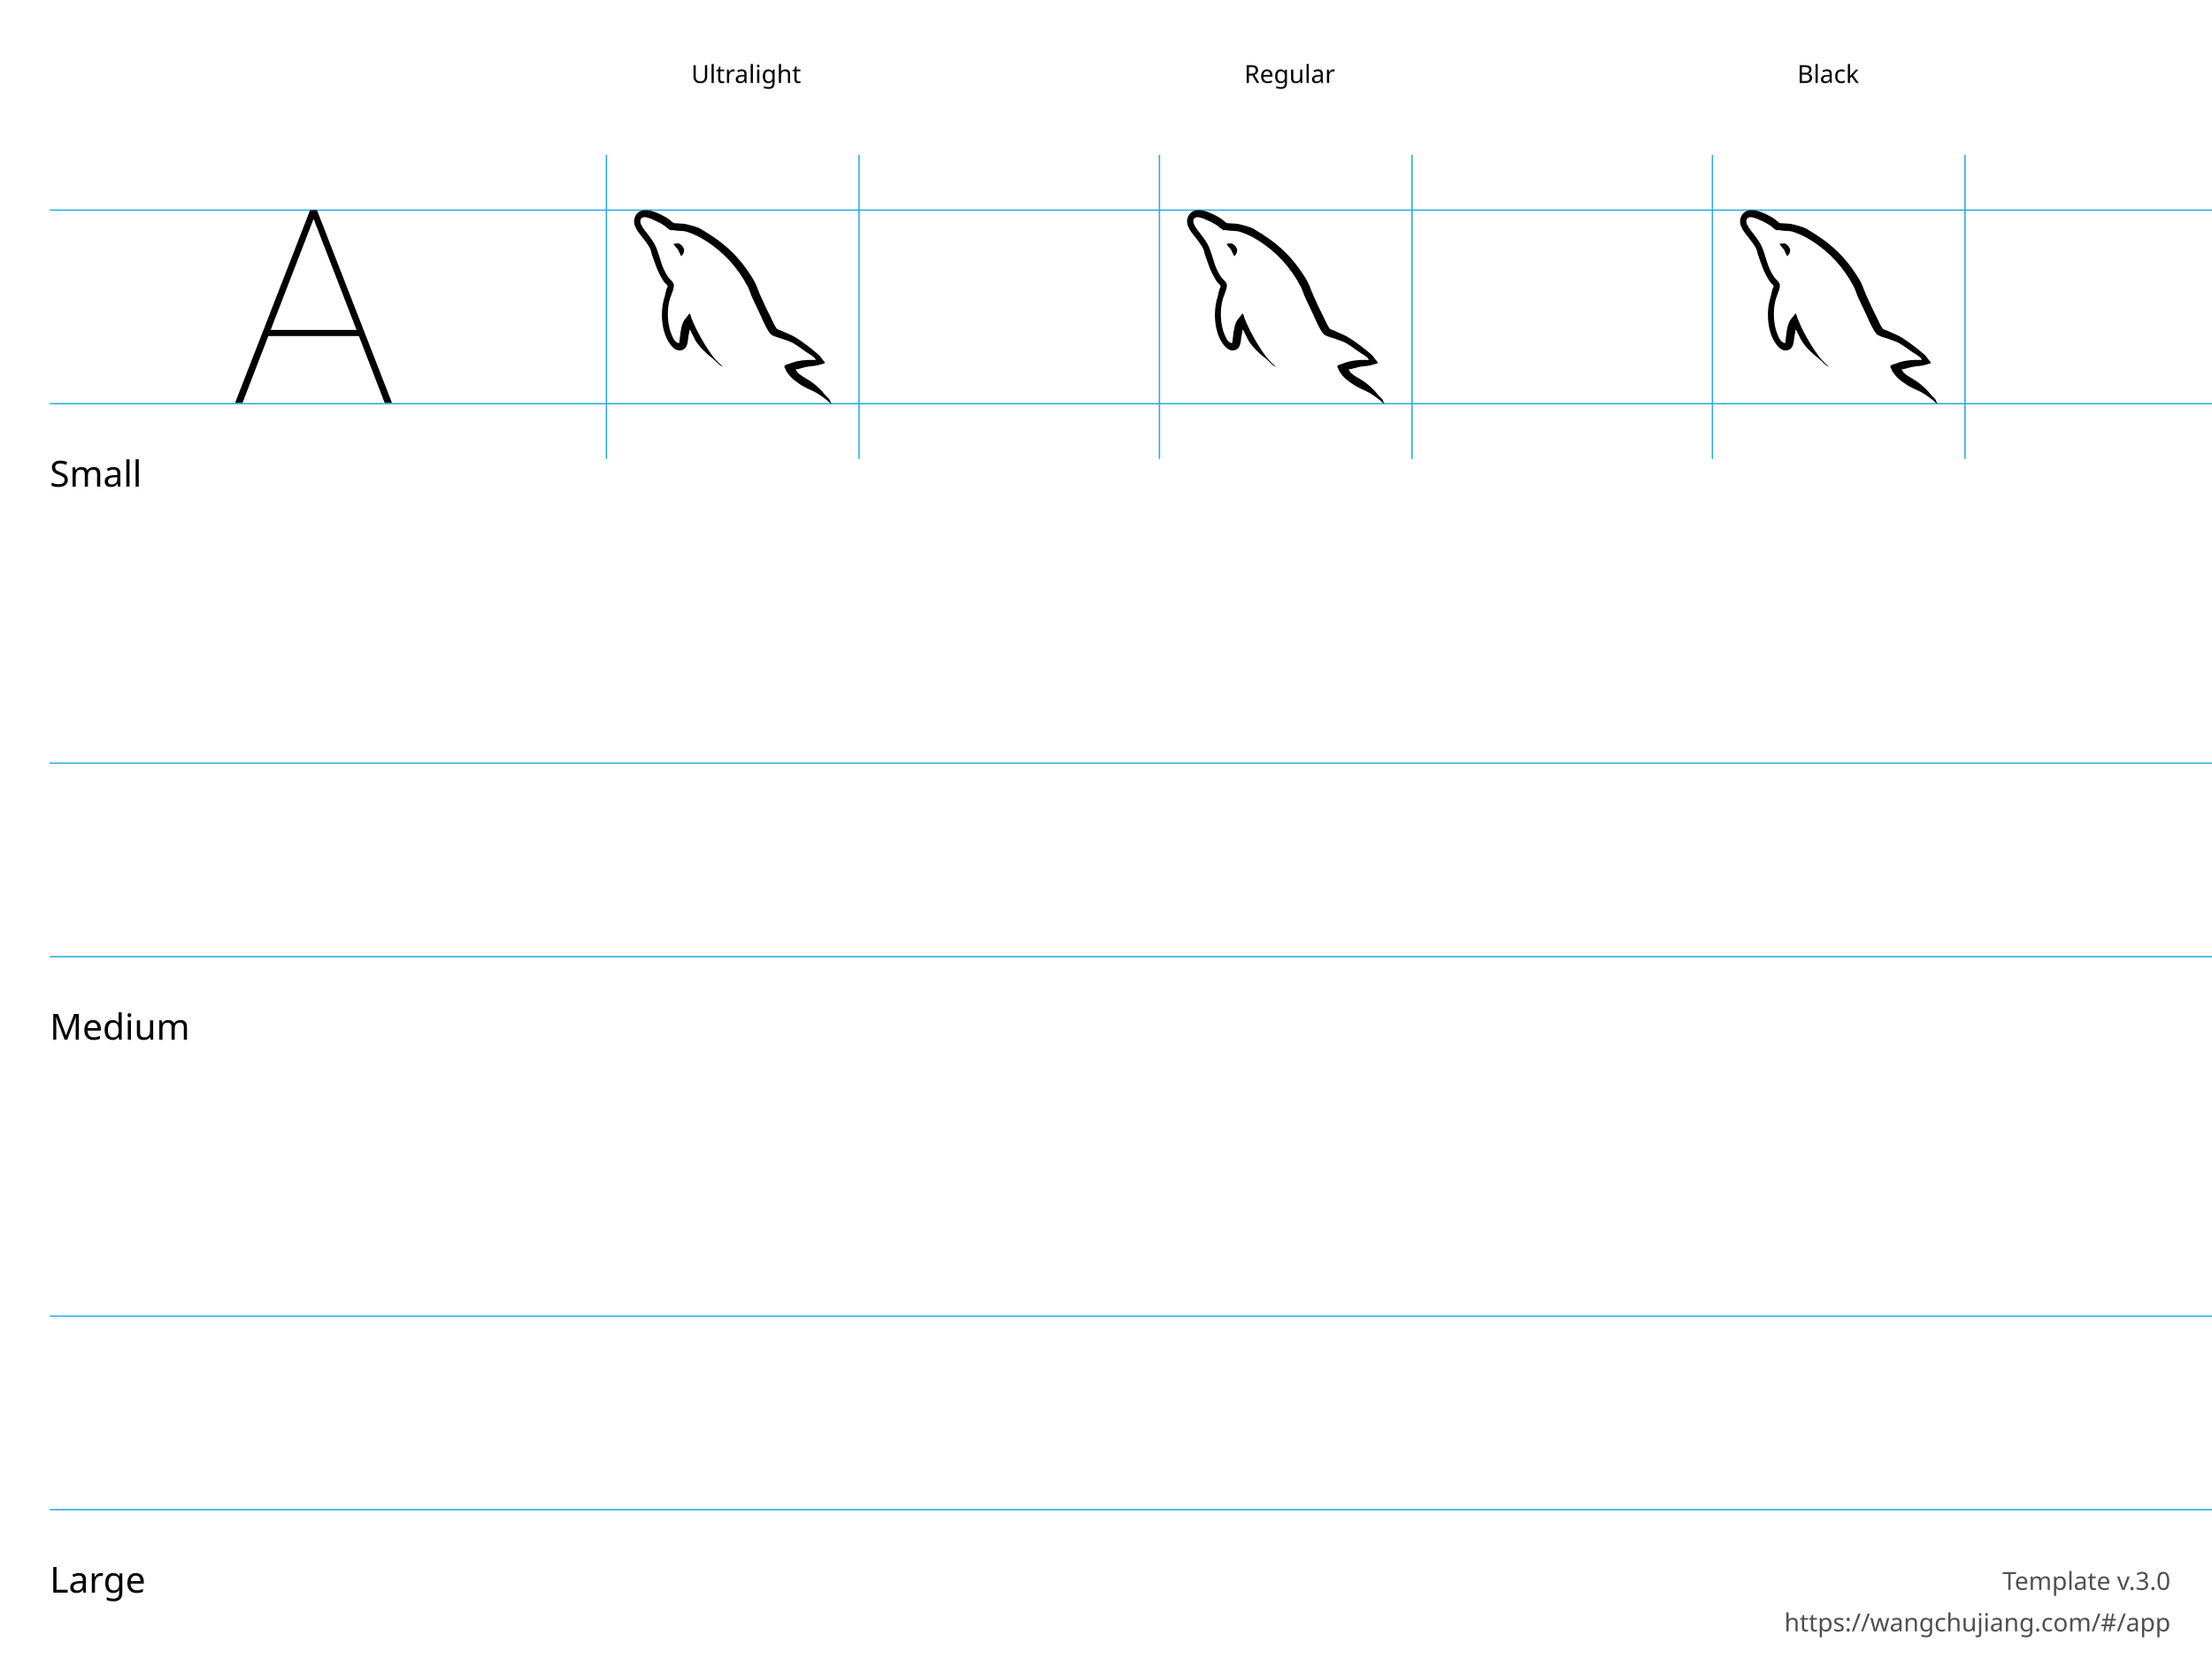
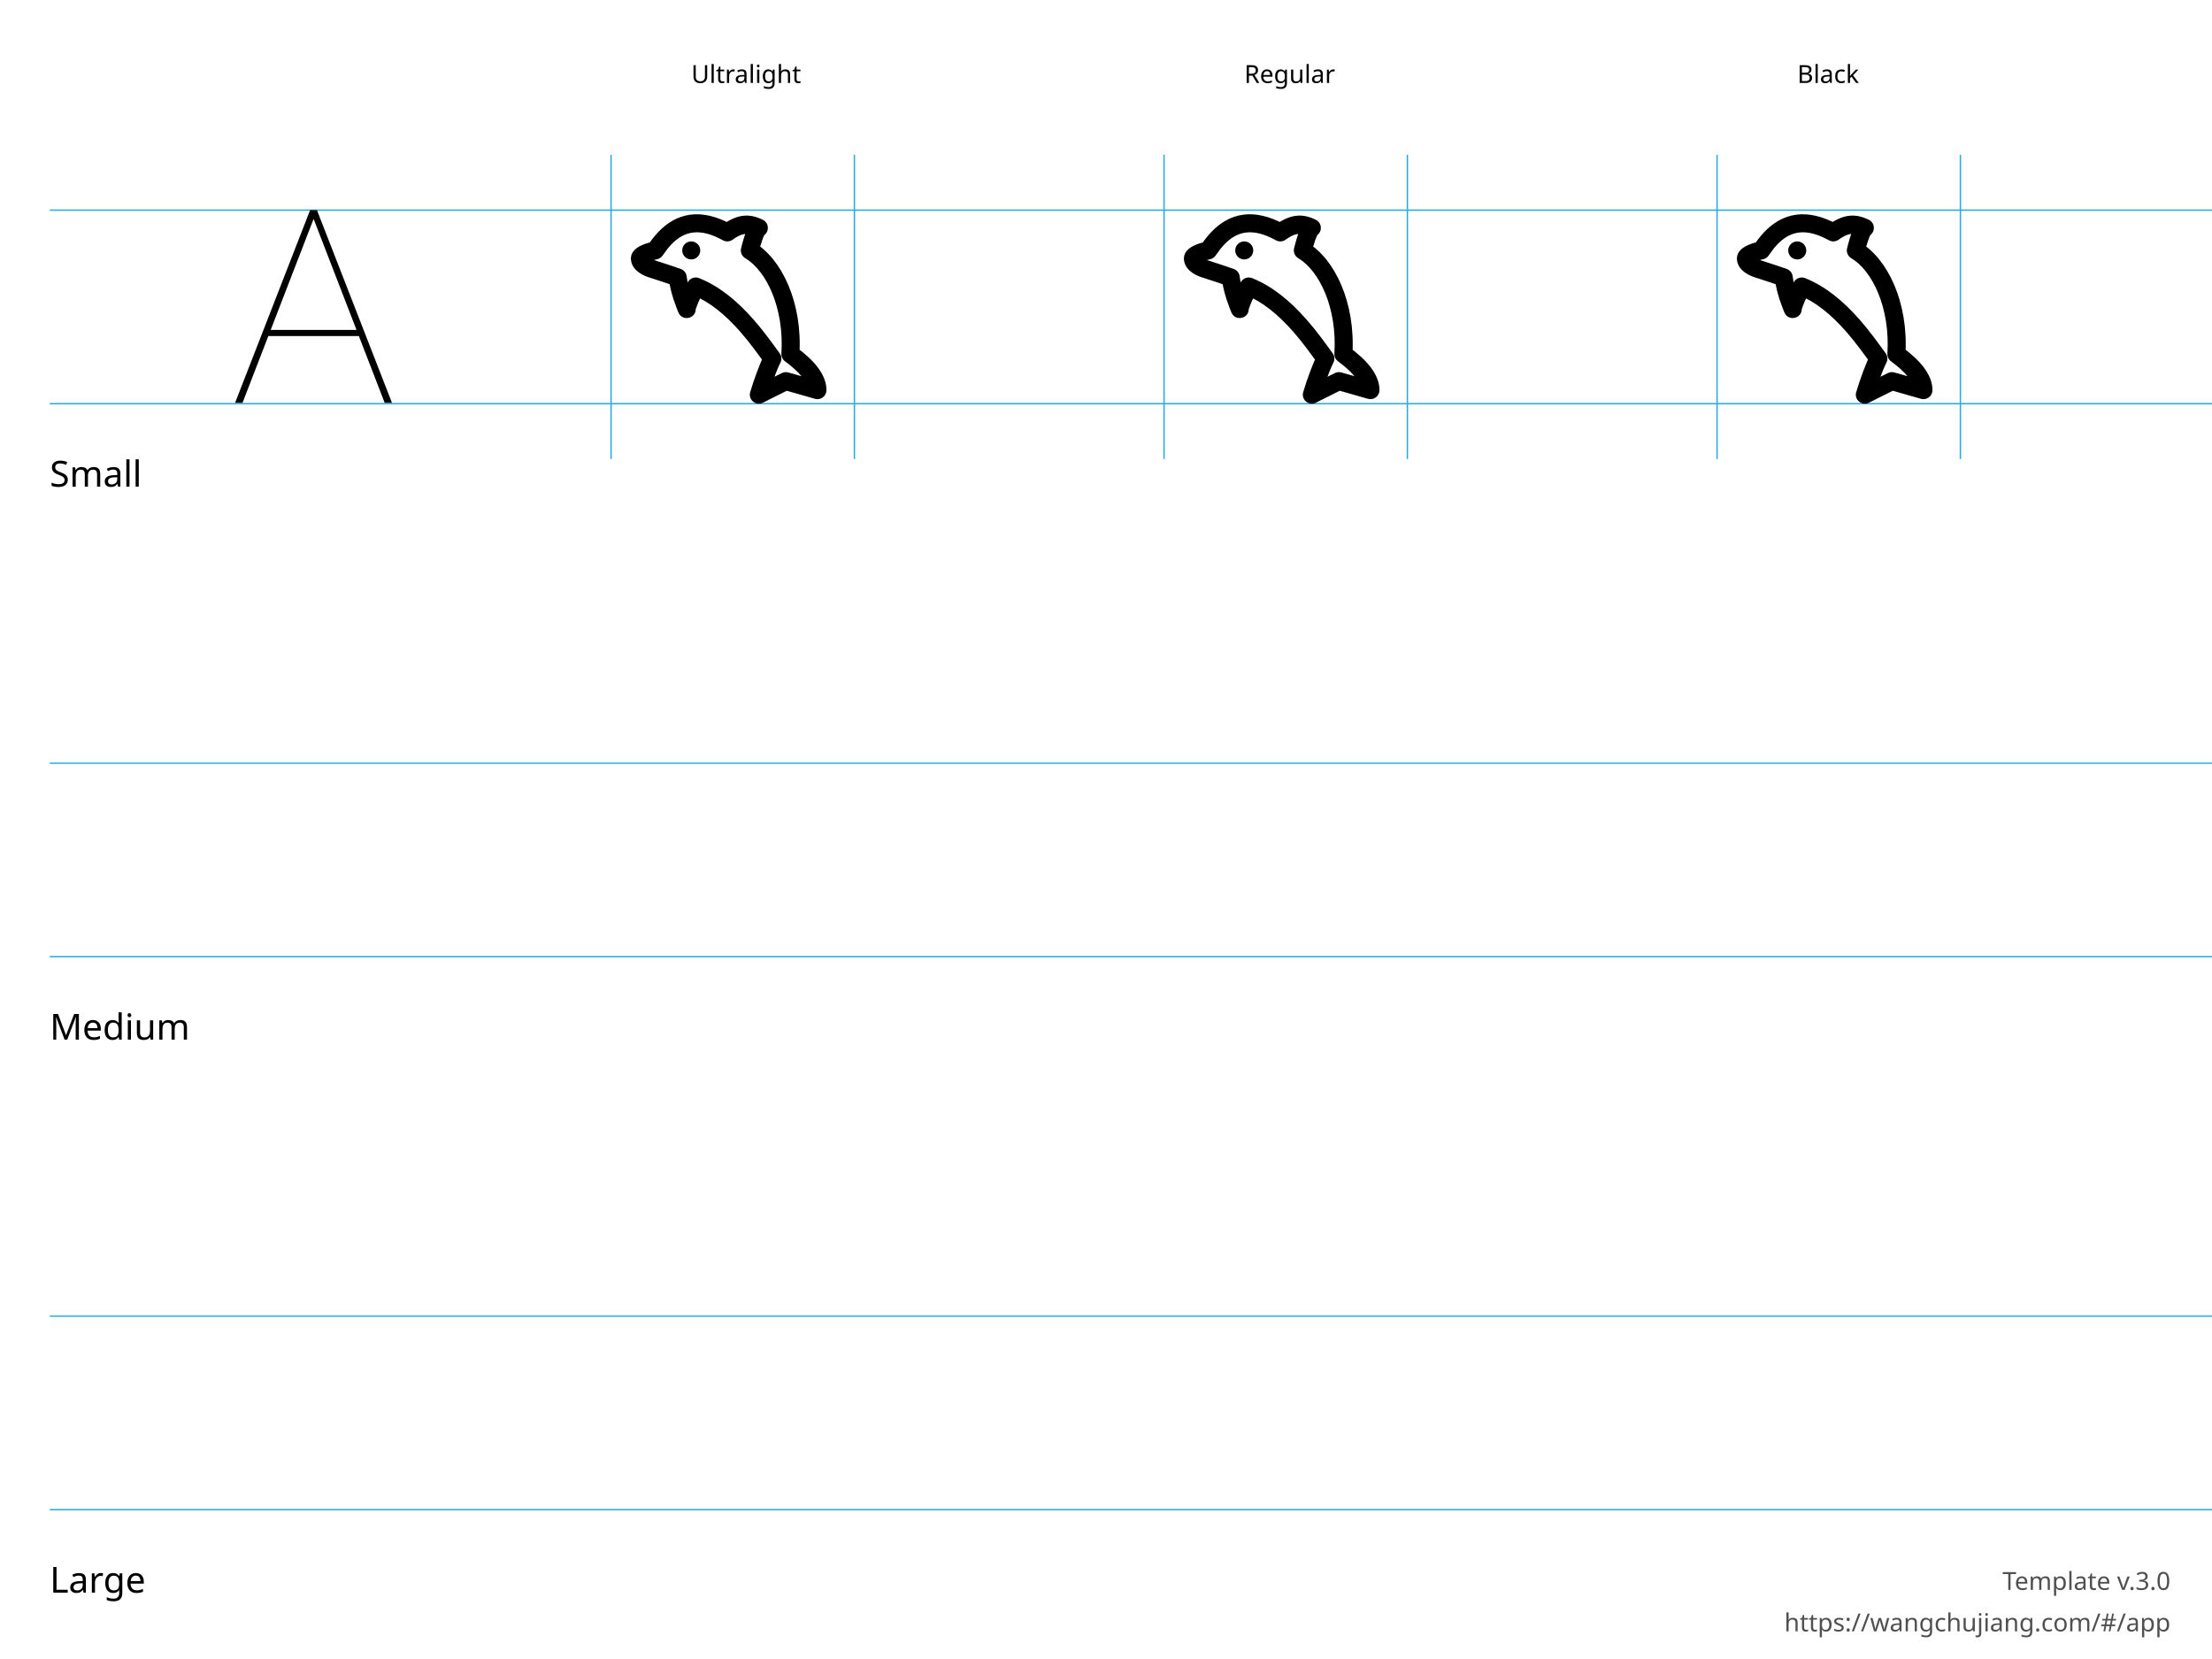
<svg xmlns="http://www.w3.org/2000/svg" height="600" width="800">
  <g id="Notes" font-family="'LucidaGrande', 'Lucida Grande', sans-serif" font-size="13">
    <rect fill="white" height="600.0" width="800.0" x="0.0" y="0.0" />
    <g font-size="13">
      <text x="18.0" y="176.0">Small</text>
      <text x="18.0" y="376.0">Medium</text>
      <text x="18.0" y="576.0">Large</text>
    </g>
    <g font-size="9">
      <text x="250.0" y="30.0">Ultralight</text>
      <text x="450.0" y="30.0">Regular</text>
      <text x="650.0" y="30.0">Black</text>
      <text id="template-version" fill="#505050" text-anchor="end" x="785.0" y="575.0">Template v.3.0</text>
      <a href="https://wangchujiang.com/#/app">
        <text fill="#505050" text-anchor="end" x="785.0" y="590.0">https://wangchujiang.com/#/app</text>
      </a>
    </g>
  </g>
  <g id="Guides" stroke="rgb(39, 170, 225)" stroke-width="0.5">
    <path id="Capline-S" d="M18,76 l800,0" />
    <path id="H-reference" d="M85,145.755 L87.685,145.755 L113.369,79.287 L114.052,79.287 L114.052,76 L112.148,76 L85,145.755 Z M95.693,121.536 L130.996,121.536 L130.263,119.313 L96.474,119.313 L95.693,121.536 Z M139.15,145.755 L141.787,145.755 L114.638,76 L113.466,76 L113.466,79.287 L139.15,145.755 Z" stroke="none" />
    <path id="Baseline-S" d="M18,146 l800,0" />
-     <path id="left-margin-Ultralight-S" d="M219.326,56 l0,110" />
-     <path id="right-margin-Ultralight-S" d="M310.674,56 l0,110" />
-     <path id="left-margin-Regular-S" d="M419.326,56 l0,110" />
-     <path id="right-margin-Regular-S" d="M510.674,56 l0,110" />
-     <path id="left-margin-Black-S" d="M619.326,56 l0,110" />
-     <path id="right-margin-Black-S" d="M710.674,56 l0,110" />
+     <path id="left-margin-Ultralight-S" d="M221,56 l0,110" />
+     <path id="right-margin-Ultralight-S" d="M309,56 l0,110" />
+     <path id="left-margin-Regular-S" d="M421,56 l0,110" />
+     <path id="right-margin-Regular-S" d="M509,56 l0,110" />
+     <path id="left-margin-Black-S" d="M621,56 l0,110" />
+     <path id="right-margin-Black-S" d="M709,56 l0,110" />
    <path id="Capline-M" d="M18,276 l800,0" />
    <path id="Baseline-M" d="M18,346 l800,0" />
    <path id="Capline-L" d="M18,476 l800,0" />
    <path id="Baseline-L" d="M18,546 l800,0" />
  </g>
  <g id="Symbols">
    <g id="Ultralight-S">
-       <path d="M295.032,130.175 C291.139,130.068 288.167,130.432 285.624,131.503 C284.902,131.808 283.75,131.815 283.633,132.72 C284.03,133.137 284.09,133.758 284.407,134.271 C285.013,135.25 286.038,136.567 286.952,137.259 C287.951,138.011 288.981,138.818 290.051,139.47 C291.957,140.632 294.084,141.296 295.916,142.458 C296.998,143.145 298.07,144.009 299.126,144.783 C299.648,145.165 299.999,145.76 300.674,146 L300.674,145.891 C300.319,145.438 300.227,144.814 299.9,144.341 L298.461,142.901 C297.054,141.034 295.268,139.395 293.371,138.034 C291.857,136.945 288.468,135.478 287.838,133.718 L287.727,133.607 C288.8,133.484 290.056,133.096 291.048,132.83 C292.712,132.385 294.2,132.501 295.916,132.056 L298.241,131.393 L298.241,130.95 C297.372,130.06 296.753,128.881 295.807,128.074 C293.328,125.963 290.623,123.856 287.838,122.098 C286.294,121.124 284.386,120.489 282.748,119.663 C282.197,119.386 281.23,119.239 280.866,118.777 C280.007,117.682 279.538,116.293 278.875,115.015 C277.486,112.339 276.123,109.419 274.891,106.604 C274.051,104.685 273.504,102.792 272.457,101.071 C267.432,92.81 262.024,87.823 253.645,82.922 C251.861,81.879 249.715,81.467 247.447,80.929 L243.794,80.708 C243.05,80.398 242.278,79.489 241.58,79.046 C238.805,77.291 231.684,73.477 229.627,78.493 C228.33,81.657 231.569,84.745 232.726,86.35 C233.54,87.474 234.58,88.736 235.16,90.001 C235.544,90.834 235.61,91.667 235.937,92.546 C236.74,94.714 237.441,97.074 238.482,99.076 C239.007,100.09 239.587,101.156 240.253,102.064 C240.659,102.62 241.358,102.867 241.47,103.724 C240.785,104.681 240.746,106.166 240.362,107.377 C238.633,112.831 239.287,119.609 241.802,123.644 C242.574,124.885 244.393,127.541 246.892,126.522 C249.079,125.63 248.591,122.872 249.217,120.436 C249.358,119.884 249.271,119.478 249.548,119.108 L249.548,119.219 L251.541,123.201 C253.016,125.576 255.63,128.058 257.848,129.733 C258.998,130.601 259.903,132.101 261.39,132.609 L261.39,132.498 L261.279,132.498 C260.991,132.049 260.54,131.863 260.174,131.504 C259.308,130.653 258.344,129.598 257.628,128.625 C255.611,125.888 253.829,122.891 252.207,119.773 C251.43,118.284 250.756,116.642 250.102,115.126 C249.849,114.541 249.854,113.656 249.328,113.355 C248.612,114.465 247.557,115.364 247.003,116.674 C246.12,118.77 246.004,121.328 245.677,123.978 C245.483,124.048 245.568,123.999 245.455,124.089 C243.913,123.716 243.372,122.13 242.798,120.767 C241.35,117.326 241.08,111.784 242.356,107.82 C242.685,106.795 244.177,103.567 243.573,102.619 C243.285,101.675 242.334,101.127 241.802,100.405 C241.143,99.513 240.487,98.338 240.031,97.306 C238.844,94.623 238.293,91.61 237.043,88.897 C236.445,87.599 235.438,86.286 234.609,85.135 C233.691,83.857 232.664,82.914 231.953,81.371 C231.7,80.821 231.357,79.942 231.73,79.38 C231.85,78.998 232.019,78.839 232.395,78.715 C233.036,78.22 234.825,78.881 235.492,79.158 C237.268,79.895 238.748,80.597 240.253,81.594 C240.973,82.071 241.703,82.996 242.576,83.253 L243.572,83.253 C245.129,83.611 246.874,83.362 248.33,83.805 C250.904,84.588 253.209,85.805 255.303,87.126 C261.68,91.154 266.896,96.885 270.464,103.727 C271.037,104.828 271.286,105.878 271.792,107.046 C272.81,109.402 274.095,111.825 275.109,114.13 C276.123,116.426 277.109,118.747 278.541,120.659 C279.294,121.665 282.199,122.203 283.52,122.762 C284.447,123.152 285.965,123.56 286.842,124.09 C288.517,125.1 290.139,126.304 291.712,127.409 C292.495,127.963 294.911,129.178 295.031,130.177 Z M245.564,88.012 C244.752,87.997 244.179,88.099 243.573,88.232 L243.573,88.343 L243.681,88.343 C244.07,89.137 244.752,89.65 245.232,90.334 L246.337,92.659 L246.448,92.55 C247.133,92.066 247.447,91.294 247.443,90.114 C247.168,89.824 247.129,89.465 246.889,89.118 C246.575,88.658 245.962,88.398 245.563,88.012 Z M245.564,88.012" />
+       <path d="M246.738,90.569 C246.738,88.768 248.198,87.309 249.998,87.309 C251.799,87.309 253.258,88.768 253.258,90.569 C253.258,92.369 251.799,93.829 249.998,93.829 C248.198,93.829 246.738,92.369 246.738,90.569 Z" />
+       <path d="M264.613,81.194 C253.437,75.031 244.608,76.971 237.949,84.05 C237.175,84.873 236.461,85.732 235.751,86.672 C235.481,87.029 235.221,87.384 234.933,87.788 C234.788,87.991 234.359,88.598 234.302,88.678 L236.272,87.381 C230.461,88.631 227.229,91.063 228.422,95.087 C229.129,97.472 231.489,99.159 234.211,100.152 C234.855,100.369 238.845,101.66 240.067,102.064 C240.315,102.146 240.555,102.225 240.789,102.303 C242.063,102.729 243.129,103.097 243.99,103.411 L245.108,100.349 L241.873,100.752 C242.185,103.251 242.785,105.767 243.601,108.291 C243.929,109.304 244.274,110.268 244.647,111.231 C244.867,111.8 245.474,113.303 245.34,112.966 C246.669,116.303 251.628,115.352 251.628,111.759 C251.628,111.9 251.688,111.649 251.813,111.277 C251.991,110.749 252.255,110.073 252.587,109.289 C253.151,107.961 253.884,106.392 254.547,105.063 L251.628,103.609 L250.414,106.635 C256.481,109.07 262.15,113.618 267.733,119.992 C269.404,121.898 271.022,123.914 272.736,126.189 C273.405,127.078 274.067,127.975 274.848,129.049 C275.159,129.477 276.401,131.193 276.704,131.609 L276.422,128.236 C274.682,131.726 272.659,137.337 271.326,141.797 C270.508,144.533 273.353,146.924 275.907,145.647 L285.688,140.756 L283.334,140.975 L294.744,144.235 C296.827,144.83 298.9,143.266 298.9,141.101 C298.9,135.366 294.26,130.152 287.781,125.426 L289.113,128.263 C290.299,109.254 282.599,93.544 272.852,87.764 L271.189,90.569 L274.352,91.358 C275.17,88.078 276.202,85.192 276.491,84.96 C278.342,83.473 278.034,80.569 275.911,79.504 C270.321,76.7 265.91,77.978 261.139,81.399 L263.039,84.048 L264.613,81.194 Z M261.465,86.903 C262.565,87.51 263.917,87.43 264.938,86.698 C267.943,84.544 270.144,83.906 272.987,85.332 L274.449,82.418 L272.408,79.876 C270.435,81.461 269.329,84.555 268.026,89.78 C267.677,91.177 268.287,92.638 269.526,93.373 C277.098,97.863 283.643,111.217 282.606,127.857 C282.537,128.968 283.039,130.038 283.939,130.694 C288.71,134.174 292.38,138.298 292.38,141.101 L296.536,137.966 L285.125,134.706 C284.341,134.482 283.501,134.56 282.772,134.924 L272.991,139.815 L274.449,142.731 L277.573,143.665 C278.808,139.534 280.722,134.225 282.257,131.144 C282.8,130.055 282.691,128.754 281.975,127.771 C281.679,127.365 280.439,125.651 280.121,125.214 C279.32,124.113 278.638,123.187 277.943,122.266 C276.139,119.871 274.424,117.734 272.638,115.695 C266.437,108.617 260.01,103.46 252.843,100.584 C251.266,99.951 249.468,100.635 248.71,102.155 C246.567,106.458 245.108,109.895 245.108,111.759 L248.368,111.759 L251.397,110.553 C251.515,110.849 250.927,109.395 250.728,108.88 C250.398,108.025 250.093,107.174 249.806,106.286 C249.107,104.125 248.599,101.997 248.343,99.946 C248.192,98.733 247.375,97.706 246.226,97.287 C245.299,96.948 244.181,96.562 242.854,96.119 C242.614,96.039 242.367,95.957 242.114,95.873 C240.862,95.459 236.886,94.172 236.362,93.997 C235.901,93.828 235.325,93.533 234.906,93.233 C234.728,93.106 234.601,92.994 234.534,92.918 C234.56,92.947 234.616,93.041 234.673,93.234 C234.889,93.962 234.594,94.686 234.343,94.875 C234.766,94.557 235.87,94.137 237.643,93.756 C238.439,93.585 239.142,93.122 239.614,92.46 C241.288,90.108 241.64,89.642 242.698,88.518 C247.418,83.5 253.048,82.263 261.465,86.903 Z" />
    </g>
    <g id="Regular-S">
-       <path d="M495.032,130.175 C491.139,130.068 488.167,130.432 485.624,131.503 C484.902,131.808 483.75,131.815 483.633,132.72 C484.03,133.137 484.09,133.758 484.407,134.271 C485.013,135.25 486.038,136.567 486.952,137.259 C487.951,138.011 488.981,138.818 490.051,139.47 C491.957,140.632 494.084,141.296 495.916,142.458 C496.998,143.145 498.07,144.009 499.126,144.783 C499.648,145.165 499.999,145.76 500.674,146 L500.674,145.891 C500.319,145.438 500.227,144.814 499.9,144.341 L498.461,142.901 C497.054,141.034 495.268,139.395 493.371,138.034 C491.857,136.945 488.468,135.478 487.838,133.718 L487.727,133.607 C488.8,133.484 490.056,133.096 491.048,132.83 C492.712,132.385 494.2,132.501 495.916,132.056 L498.241,131.393 L498.241,130.95 C497.372,130.06 496.753,128.881 495.807,128.074 C493.328,125.963 490.623,123.856 487.838,122.098 C486.294,121.124 484.386,120.489 482.748,119.663 C482.197,119.386 481.23,119.239 480.866,118.777 C480.007,117.682 479.538,116.293 478.875,115.015 C477.486,112.339 476.123,109.419 474.891,106.604 C474.051,104.685 473.504,102.792 472.457,101.071 C467.432,92.81 462.024,87.823 453.645,82.922 C451.861,81.879 449.715,81.467 447.447,80.929 L443.794,80.708 C443.05,80.398 442.278,79.489 441.58,79.046 C438.805,77.291 431.684,73.477 429.627,78.493 C428.33,81.657 431.569,84.745 432.726,86.35 C433.54,87.474 434.58,88.736 435.16,90.001 C435.544,90.834 435.61,91.667 435.937,92.546 C436.74,94.714 437.441,97.074 438.482,99.076 C439.007,100.09 439.587,101.156 440.253,102.064 C440.659,102.62 441.358,102.867 441.47,103.724 C440.785,104.681 440.746,106.166 440.362,107.377 C438.633,112.831 439.287,119.609 441.802,123.644 C442.574,124.885 444.393,127.541 446.892,126.522 C449.079,125.63 448.591,122.872 449.217,120.436 C449.358,119.884 449.271,119.478 449.548,119.108 L449.548,119.219 L451.541,123.201 C453.016,125.576 455.63,128.058 457.848,129.733 C458.998,130.601 459.903,132.101 461.39,132.609 L461.39,132.498 L461.279,132.498 C460.991,132.049 460.54,131.863 460.174,131.504 C459.308,130.653 458.344,129.598 457.628,128.625 C455.611,125.888 453.829,122.891 452.207,119.773 C451.43,118.284 450.756,116.642 450.102,115.126 C449.849,114.541 449.854,113.656 449.328,113.355 C448.612,114.465 447.557,115.364 447.003,116.674 C446.12,118.77 446.004,121.328 445.677,123.978 C445.483,124.048 445.568,123.999 445.455,124.089 C443.913,123.716 443.372,122.13 442.798,120.767 C441.35,117.326 441.08,111.784 442.356,107.82 C442.685,106.795 444.177,103.567 443.573,102.619 C443.285,101.675 442.334,101.127 441.802,100.405 C441.143,99.513 440.487,98.338 440.031,97.306 C438.844,94.623 438.293,91.61 437.043,88.897 C436.445,87.599 435.438,86.286 434.609,85.135 C433.691,83.857 432.664,82.914 431.953,81.371 C431.7,80.821 431.358,79.942 431.73,79.38 C431.85,78.998 432.019,78.839 432.395,78.715 C433.036,78.22 434.825,78.881 435.492,79.158 C437.268,79.895 438.748,80.597 440.253,81.594 C440.973,82.071 441.703,82.996 442.576,83.253 L443.572,83.253 C445.129,83.611 446.874,83.362 448.33,83.805 C450.904,84.588 453.209,85.805 455.303,87.126 C461.68,91.154 466.896,96.885 470.464,103.727 C471.037,104.828 471.286,105.878 471.792,107.046 C472.81,109.402 474.095,111.825 475.109,114.13 C476.123,116.426 477.109,118.747 478.541,120.659 C479.294,121.665 482.199,122.203 483.52,122.762 C484.447,123.152 485.965,123.56 486.842,124.09 C488.517,125.1 490.139,126.304 491.712,127.409 C492.495,127.963 494.911,129.178 495.031,130.177 Z M445.564,88.012 C444.752,87.997 444.179,88.099 443.573,88.232 L443.573,88.343 L443.681,88.343 C444.07,89.137 444.752,89.65 445.232,90.334 L446.337,92.659 L446.448,92.55 C447.133,92.066 447.447,91.294 447.443,90.114 C447.168,89.824 447.129,89.465 446.889,89.118 C446.575,88.658 445.962,88.398 445.563,88.012 Z M445.564,88.012" />
+       <path d="M446.738,90.569 C446.738,88.768 448.198,87.309 449.998,87.309 C451.799,87.309 453.258,88.768 453.258,90.569 C453.258,92.369 451.799,93.829 449.998,93.829 C448.198,93.829 446.738,92.369 446.738,90.569 Z" />
+       <path d="M464.613,81.194 C453.437,75.031 444.608,76.971 437.949,84.05 C437.175,84.873 436.461,85.732 435.751,86.672 C435.481,87.029 435.221,87.384 434.933,87.788 C434.788,87.991 434.359,88.598 434.302,88.678 L436.272,87.381 C430.461,88.631 427.229,91.063 428.422,95.087 C429.129,97.472 431.489,99.159 434.211,100.152 C434.855,100.369 438.845,101.66 440.067,102.064 C440.315,102.146 440.555,102.225 440.789,102.303 C442.063,102.729 443.129,103.097 443.99,103.411 L445.108,100.349 L441.873,100.752 C442.185,103.251 442.785,105.767 443.601,108.291 C443.929,109.304 444.274,110.268 444.647,111.231 C444.867,111.8 445.474,113.303 445.34,112.966 C446.669,116.303 451.628,115.352 451.628,111.759 C451.628,111.9 451.688,111.649 451.813,111.277 C451.991,110.749 452.255,110.073 452.587,109.289 C453.151,107.961 453.884,106.392 454.547,105.063 L451.628,103.609 L450.414,106.635 C456.481,109.07 462.15,113.618 467.733,119.992 C469.404,121.898 471.022,123.914 472.736,126.189 C473.405,127.078 474.067,127.975 474.848,129.049 C475.159,129.477 476.401,131.193 476.704,131.609 L476.422,128.236 C474.682,131.726 472.659,137.337 471.326,141.797 C470.508,144.533 473.353,146.924 475.907,145.647 L485.688,140.756 L483.334,140.975 L494.744,144.235 C496.827,144.83 498.9,143.266 498.9,141.101 C498.9,135.366 494.26,130.152 487.781,125.426 L489.113,128.263 C490.299,109.254 482.599,93.544 472.852,87.764 L471.189,90.569 L474.352,91.358 C475.17,88.078 476.202,85.192 476.491,84.96 C478.342,83.473 478.034,80.569 475.911,79.504 C470.321,76.7 465.91,77.978 461.139,81.399 L463.039,84.048 L464.613,81.194 Z M461.465,86.903 C462.565,87.51 463.917,87.43 464.938,86.698 C467.943,84.544 470.144,83.906 472.987,85.332 L474.449,82.418 L472.408,79.876 C470.435,81.461 469.329,84.555 468.026,89.78 C467.677,91.177 468.287,92.638 469.526,93.373 C477.098,97.863 483.643,111.217 482.606,127.857 C482.537,128.968 483.039,130.038 483.939,130.694 C488.71,134.174 492.38,138.298 492.38,141.101 L496.536,137.966 L485.125,134.706 C484.341,134.482 483.501,134.56 482.772,134.924 L472.991,139.815 L474.449,142.731 L477.573,143.665 C478.808,139.534 480.722,134.225 482.257,131.144 C482.8,130.055 482.691,128.754 481.975,127.771 C481.679,127.365 480.439,125.651 480.121,125.214 C479.32,124.113 478.638,123.187 477.943,122.266 C476.139,119.871 474.424,117.734 472.638,115.695 C466.437,108.617 460.01,103.46 452.843,100.584 C451.266,99.951 449.468,100.635 448.71,102.155 C446.567,106.458 445.108,109.895 445.108,111.759 L448.368,111.759 L451.397,110.553 C451.515,110.849 450.927,109.395 450.728,108.88 C450.398,108.025 450.093,107.174 449.806,106.286 C449.107,104.125 448.599,101.997 448.343,99.946 C448.192,98.733 447.375,97.706 446.226,97.287 C445.299,96.948 444.181,96.562 442.854,96.119 C442.614,96.039 442.367,95.957 442.114,95.873 C440.862,95.459 436.886,94.172 436.362,93.997 C435.901,93.828 435.325,93.533 434.906,93.233 C434.728,93.106 434.601,92.994 434.534,92.918 C434.56,92.947 434.616,93.041 434.673,93.234 C434.889,93.962 434.594,94.686 434.343,94.875 C434.767,94.557 435.87,94.137 437.643,93.756 C438.439,93.585 439.142,93.122 439.614,92.46 C441.288,90.108 441.64,89.642 442.698,88.518 C447.418,83.5 453.048,82.263 461.465,86.903 Z" />
    </g>
    <g id="Black-S">
-       <path d="M695.032,130.175 C691.139,130.068 688.167,130.432 685.624,131.503 C684.902,131.808 683.75,131.815 683.633,132.72 C684.03,133.137 684.09,133.758 684.407,134.271 C685.013,135.25 686.038,136.567 686.952,137.259 C687.951,138.011 688.981,138.818 690.051,139.47 C691.957,140.632 694.084,141.296 695.916,142.458 C696.998,143.145 698.07,144.009 699.126,144.783 C699.648,145.165 699.999,145.76 700.674,146 L700.674,145.891 C700.319,145.438 700.227,144.814 699.9,144.341 L698.461,142.901 C697.054,141.034 695.268,139.395 693.371,138.034 C691.857,136.945 688.468,135.478 687.838,133.718 L687.727,133.607 C688.8,133.484 690.056,133.096 691.048,132.83 C692.712,132.385 694.2,132.501 695.916,132.056 L698.241,131.393 L698.241,130.95 C697.372,130.06 696.753,128.881 695.807,128.074 C693.328,125.963 690.623,123.856 687.838,122.098 C686.294,121.124 684.386,120.489 682.748,119.663 C682.197,119.386 681.23,119.239 680.866,118.777 C680.007,117.682 679.538,116.293 678.875,115.015 C677.486,112.339 676.123,109.419 674.891,106.604 C674.051,104.685 673.504,102.792 672.457,101.071 C667.432,92.81 662.024,87.823 653.645,82.922 C651.861,81.879 649.715,81.467 647.447,80.929 L643.794,80.708 C643.05,80.398 642.278,79.489 641.58,79.046 C638.805,77.291 631.684,73.477 629.627,78.493 C628.33,81.657 631.569,84.745 632.727,86.35 C633.54,87.474 634.58,88.736 635.16,90.001 C635.544,90.834 635.61,91.667 635.937,92.546 C636.74,94.714 637.441,97.074 638.482,99.076 C639.007,100.09 639.587,101.156 640.253,102.064 C640.659,102.62 641.358,102.867 641.47,103.724 C640.785,104.681 640.746,106.166 640.362,107.377 C638.633,112.831 639.287,119.609 641.802,123.644 C642.574,124.885 644.393,127.541 646.892,126.522 C649.079,125.63 648.591,122.872 649.217,120.436 C649.358,119.884 649.271,119.478 649.548,119.108 L649.548,119.219 L651.541,123.201 C653.016,125.576 655.63,128.058 657.848,129.733 C658.998,130.601 659.903,132.101 661.39,132.609 L661.39,132.498 L661.279,132.498 C660.991,132.049 660.54,131.863 660.174,131.504 C659.308,130.653 658.344,129.598 657.628,128.625 C655.611,125.888 653.829,122.891 652.207,119.773 C651.43,118.284 650.756,116.642 650.102,115.126 C649.849,114.541 649.854,113.656 649.328,113.355 C648.612,114.465 647.557,115.364 647.003,116.674 C646.12,118.77 646.004,121.328 645.677,123.978 C645.483,124.048 645.568,123.999 645.455,124.089 C643.913,123.716 643.372,122.13 642.798,120.767 C641.35,117.326 641.08,111.784 642.356,107.82 C642.685,106.795 644.177,103.567 643.573,102.619 C643.285,101.675 642.334,101.127 641.802,100.405 C641.143,99.513 640.487,98.338 640.031,97.306 C638.844,94.623 638.293,91.61 637.043,88.897 C636.445,87.599 635.438,86.286 634.609,85.135 C633.691,83.857 632.664,82.914 631.953,81.371 C631.7,80.821 631.358,79.942 631.73,79.38 C631.851,78.998 632.019,78.839 632.395,78.715 C633.036,78.22 634.825,78.881 635.492,79.158 C637.268,79.895 638.748,80.597 640.253,81.594 C640.973,82.071 641.703,82.996 642.576,83.253 L643.572,83.253 C645.129,83.611 646.874,83.362 648.331,83.805 C650.904,84.588 653.209,85.805 655.303,87.126 C661.68,91.154 666.896,96.885 670.464,103.727 C671.037,104.828 671.286,105.878 671.792,107.046 C672.81,109.402 674.095,111.825 675.109,114.13 C676.123,116.426 677.109,118.747 678.541,120.659 C679.294,121.665 682.199,122.203 683.52,122.762 C684.447,123.152 685.965,123.56 686.842,124.09 C688.517,125.1 690.139,126.304 691.712,127.409 C692.495,127.963 694.911,129.178 695.031,130.177 Z M645.564,88.012 C644.752,87.997 644.179,88.099 643.573,88.232 L643.573,88.343 L643.682,88.343 C644.07,89.137 644.752,89.65 645.232,90.334 L646.337,92.659 L646.448,92.55 C647.133,92.066 647.447,91.294 647.443,90.114 C647.168,89.824 647.129,89.465 646.889,89.118 C646.575,88.658 645.962,88.398 645.563,88.012 Z M645.564,88.012" />
+       <path d="M646.738,90.569 C646.738,88.768 648.198,87.309 649.998,87.309 C651.799,87.309 653.258,88.768 653.258,90.569 C653.258,92.369 651.799,93.829 649.998,93.829 C648.198,93.829 646.738,92.369 646.738,90.569 Z" />
+       <path d="M664.613,81.194 C653.437,75.031 644.608,76.971 637.949,84.05 C637.175,84.873 636.461,85.732 635.751,86.672 C635.481,87.029 635.221,87.384 634.933,87.788 C634.788,87.991 634.359,88.598 634.302,88.678 L636.273,87.381 C630.461,88.631 627.229,91.063 628.422,95.087 C629.129,97.472 631.489,99.159 634.211,100.152 C634.856,100.369 638.845,101.66 640.067,102.064 C640.315,102.146 640.555,102.225 640.789,102.303 C642.063,102.729 643.129,103.097 643.99,103.411 L645.108,100.349 L641.873,100.752 C642.185,103.251 642.785,105.767 643.601,108.291 C643.929,109.304 644.274,110.268 644.647,111.231 C644.867,111.8 645.474,113.303 645.34,112.966 C646.669,116.303 651.628,115.352 651.628,111.759 C651.628,111.9 651.688,111.649 651.813,111.277 C651.991,110.749 652.255,110.073 652.587,109.289 C653.151,107.961 653.884,106.392 654.547,105.063 L651.628,103.609 L650.414,106.635 C656.481,109.07 662.15,113.618 667.733,119.992 C669.404,121.898 671.022,123.914 672.736,126.189 C673.405,127.078 674.067,127.975 674.848,129.049 C675.159,129.477 676.401,131.193 676.704,131.609 L676.422,128.236 C674.682,131.726 672.66,137.337 671.326,141.797 C670.508,144.533 673.353,146.924 675.907,145.647 L685.688,140.756 L683.334,140.975 L694.744,144.235 C696.827,144.83 698.9,143.266 698.9,141.101 C698.9,135.366 694.26,130.152 687.781,125.426 L689.114,128.263 C690.299,109.254 682.599,93.544 672.852,87.764 L671.189,90.569 L674.352,91.358 C675.17,88.078 676.202,85.192 676.491,84.96 C678.342,83.473 678.034,80.569 675.911,79.504 C670.321,76.7 665.91,77.978 661.139,81.399 L663.039,84.048 L664.613,81.194 Z M661.465,86.903 C662.565,87.51 663.917,87.43 664.938,86.698 C667.943,84.544 670.144,83.906 672.987,85.332 L674.449,82.418 L672.408,79.876 C670.435,81.461 669.329,84.555 668.026,89.78 C667.677,91.177 668.287,92.638 669.526,93.373 C677.098,97.863 683.643,111.217 682.606,127.857 C682.537,128.968 683.039,130.038 683.939,130.694 C688.71,134.174 692.38,138.298 692.38,141.101 L696.536,137.966 L685.125,134.706 C684.341,134.482 683.501,134.56 682.772,134.924 L672.991,139.815 L674.449,142.731 L677.573,143.665 C678.808,139.534 680.722,134.225 682.257,131.144 C682.8,130.055 682.691,128.754 681.975,127.771 C681.679,127.365 680.439,125.651 680.121,125.214 C679.32,124.113 678.638,123.187 677.943,122.266 C676.139,119.871 674.424,117.734 672.638,115.695 C666.438,108.617 660.01,103.46 652.843,100.584 C651.266,99.951 649.468,100.635 648.71,102.155 C646.567,106.458 645.108,109.895 645.108,111.759 L648.368,111.759 L651.397,110.553 C651.515,110.849 650.927,109.395 650.729,108.88 C650.398,108.025 650.093,107.174 649.806,106.286 C649.107,104.125 648.599,101.997 648.343,99.946 C648.192,98.733 647.375,97.706 646.226,97.287 C645.3,96.948 644.181,96.562 642.854,96.119 C642.614,96.039 642.367,95.957 642.114,95.873 C640.862,95.459 636.886,94.172 636.362,93.997 C635.901,93.828 635.325,93.533 634.906,93.233 C634.728,93.106 634.601,92.994 634.534,92.918 C634.56,92.947 634.616,93.041 634.673,93.234 C634.889,93.962 634.594,94.686 634.343,94.875 C634.767,94.557 635.87,94.137 637.643,93.756 C638.439,93.585 639.142,93.122 639.614,92.46 C641.288,90.108 641.64,89.642 642.698,88.518 C647.418,83.5 653.049,82.263 661.465,86.903 Z" />
    </g>
  </g>
</svg>
